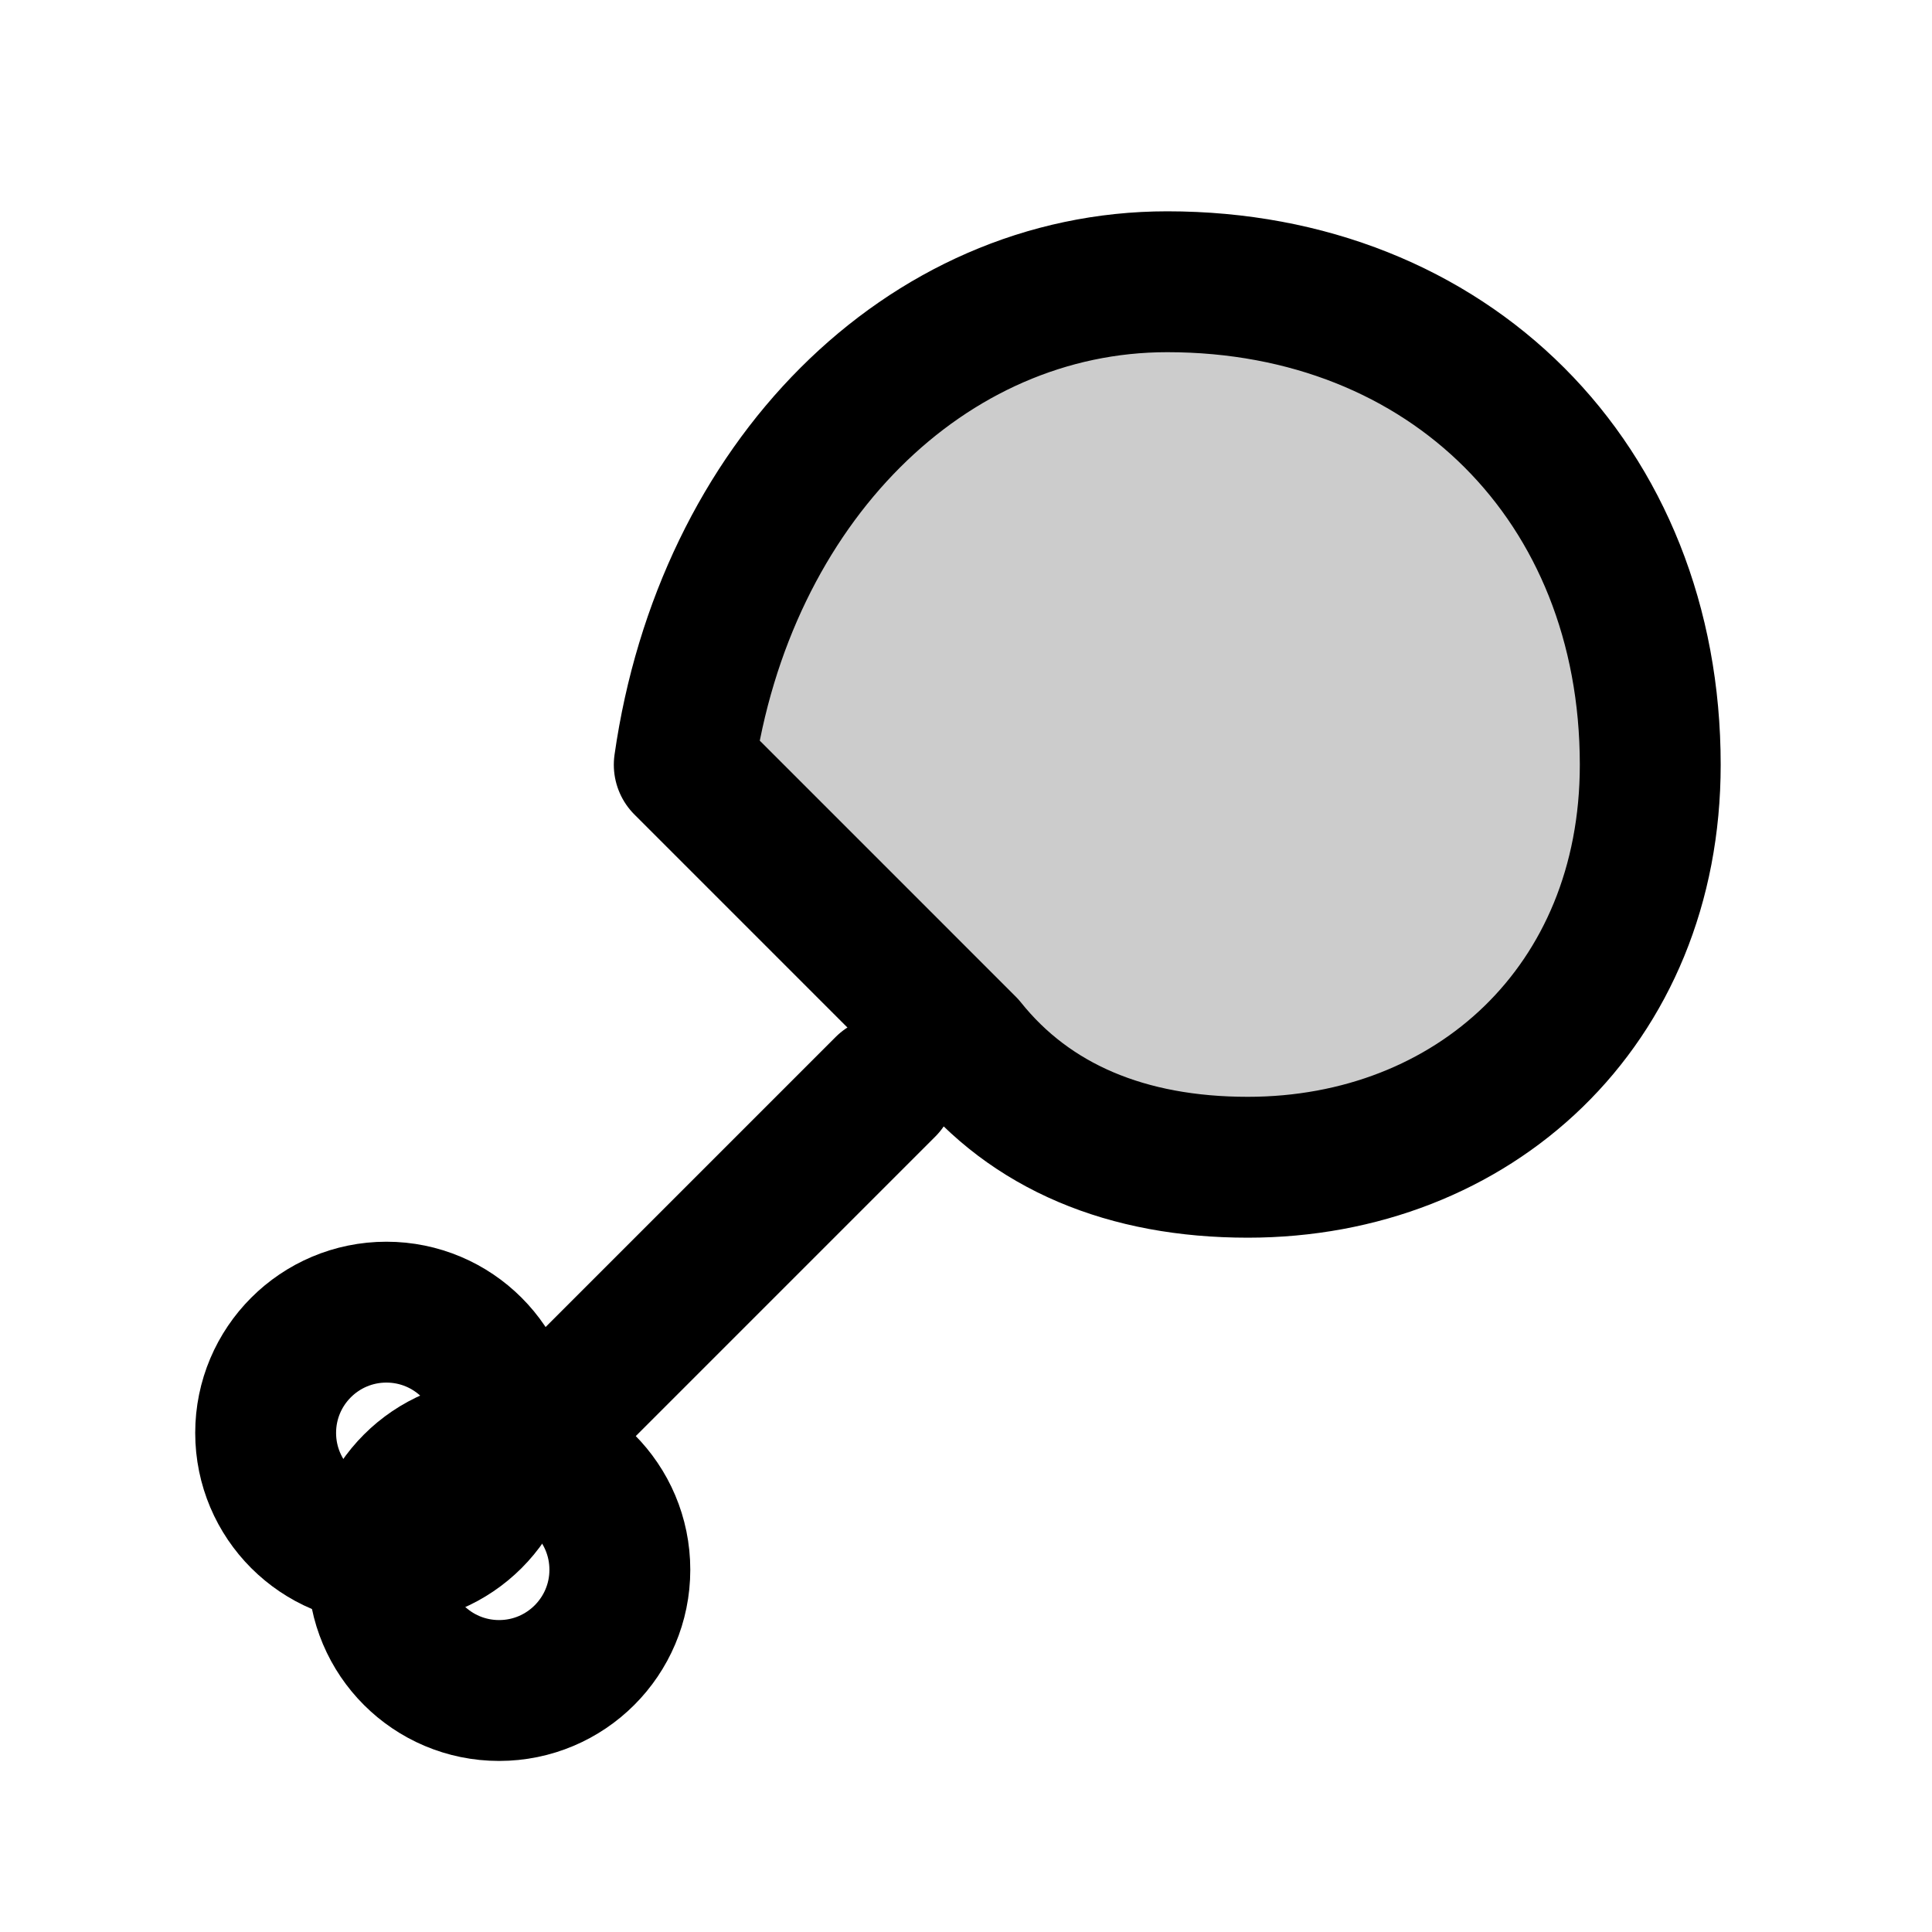
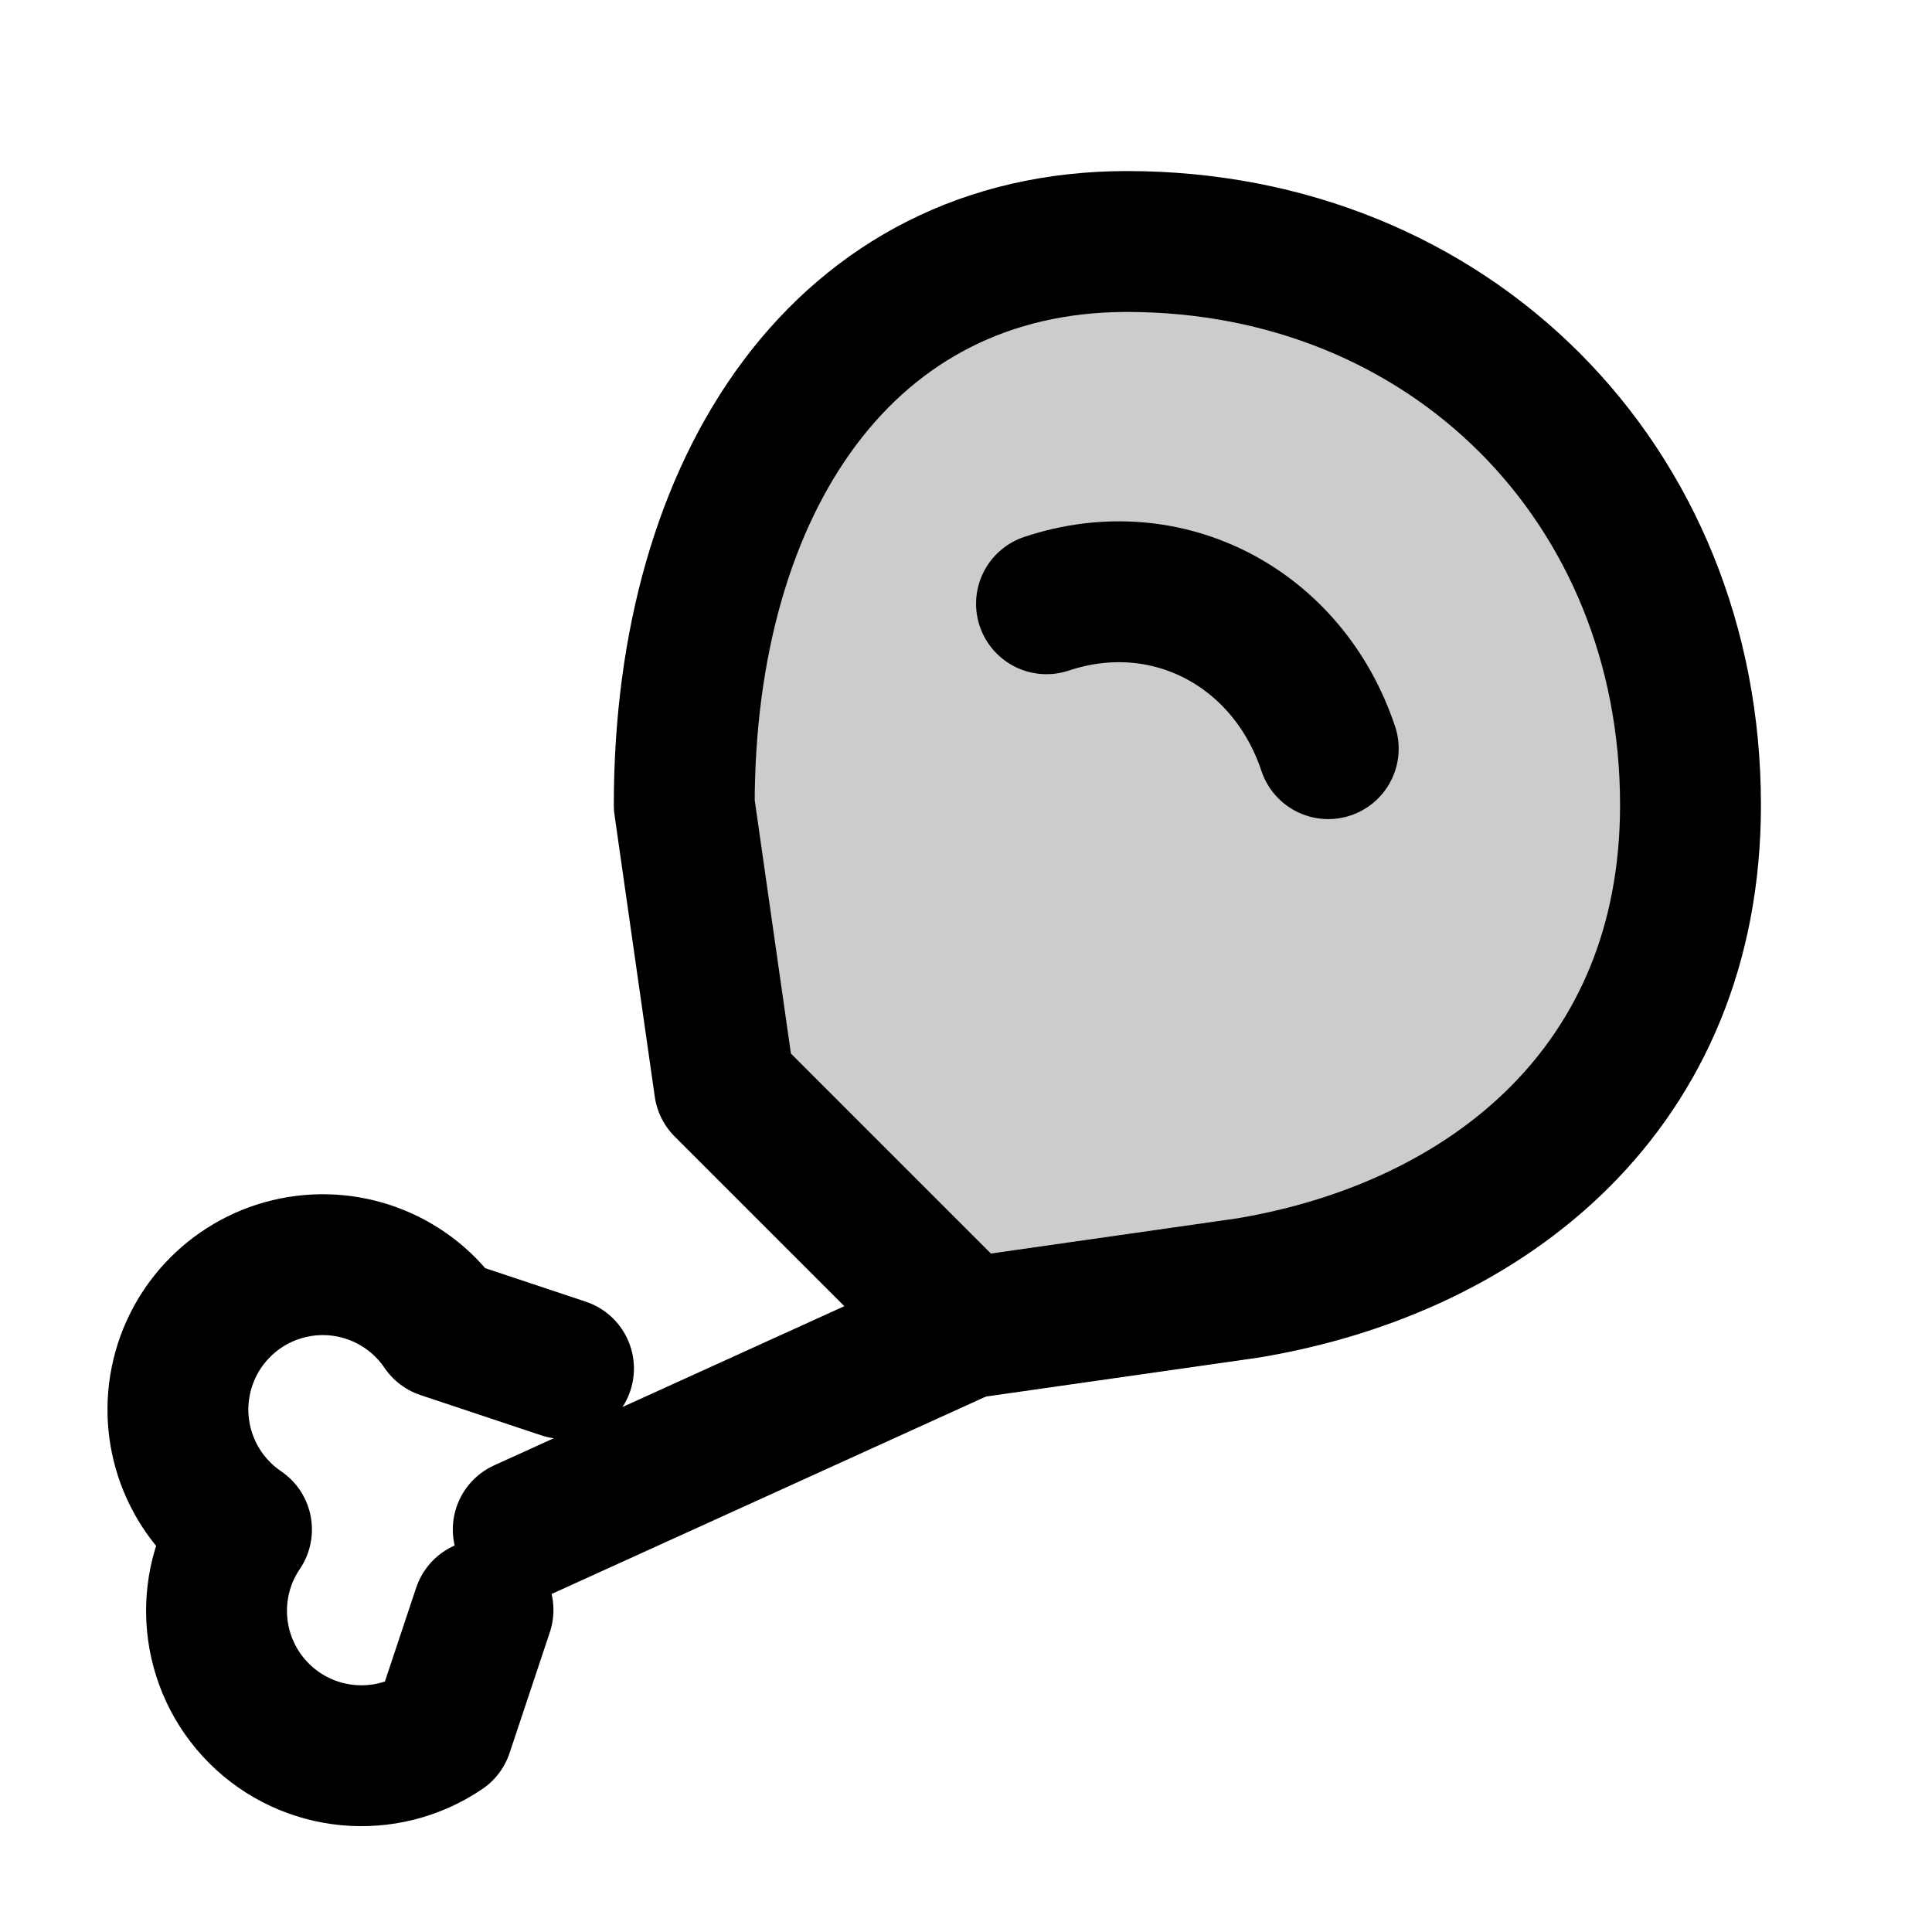
<svg xmlns="http://www.w3.org/2000/svg" viewBox="0 0 24 24" fill="none" stroke="currentColor" stroke-width="1.75" stroke-linecap="round" stroke-linejoin="round">
-   <path d="M14.5 3.5c3.5 0 6 2.5 6 6 0 3-2.2 5-5 5-1.5 0-2.7-.5-3.5-1.5L8.5 9.5C9 6 11.5 3.5 14.5 3.5z" fill="currentColor" fill-opacity=".2" />
-   <path d="M11 13.5L6.5 18" />
-   <circle cx="4.8" cy="17.8" r="1.5" />
-   <circle cx="6.2" cy="19.5" r="1.5" />
+   <path d="M14 3c4 0 7 3 7 7 0 3.5-2.5 5.5-5.5 6l-3.5.5-3-3-.5-3.5C8.5 6 10.5 3 14 3z" fill="currentColor" fill-opacity=".2" />
+   <path d="M12 16.5L6.5 19M7 17l-1.5-.5a1.8 1.8 0 10-2.5 2.5 1.8 1.8 0 002.5 2.5l.5-1.5" />
+   <path d="M13 7.5c1.5-.5 3 .3 3.5 1.8" />
</svg>
